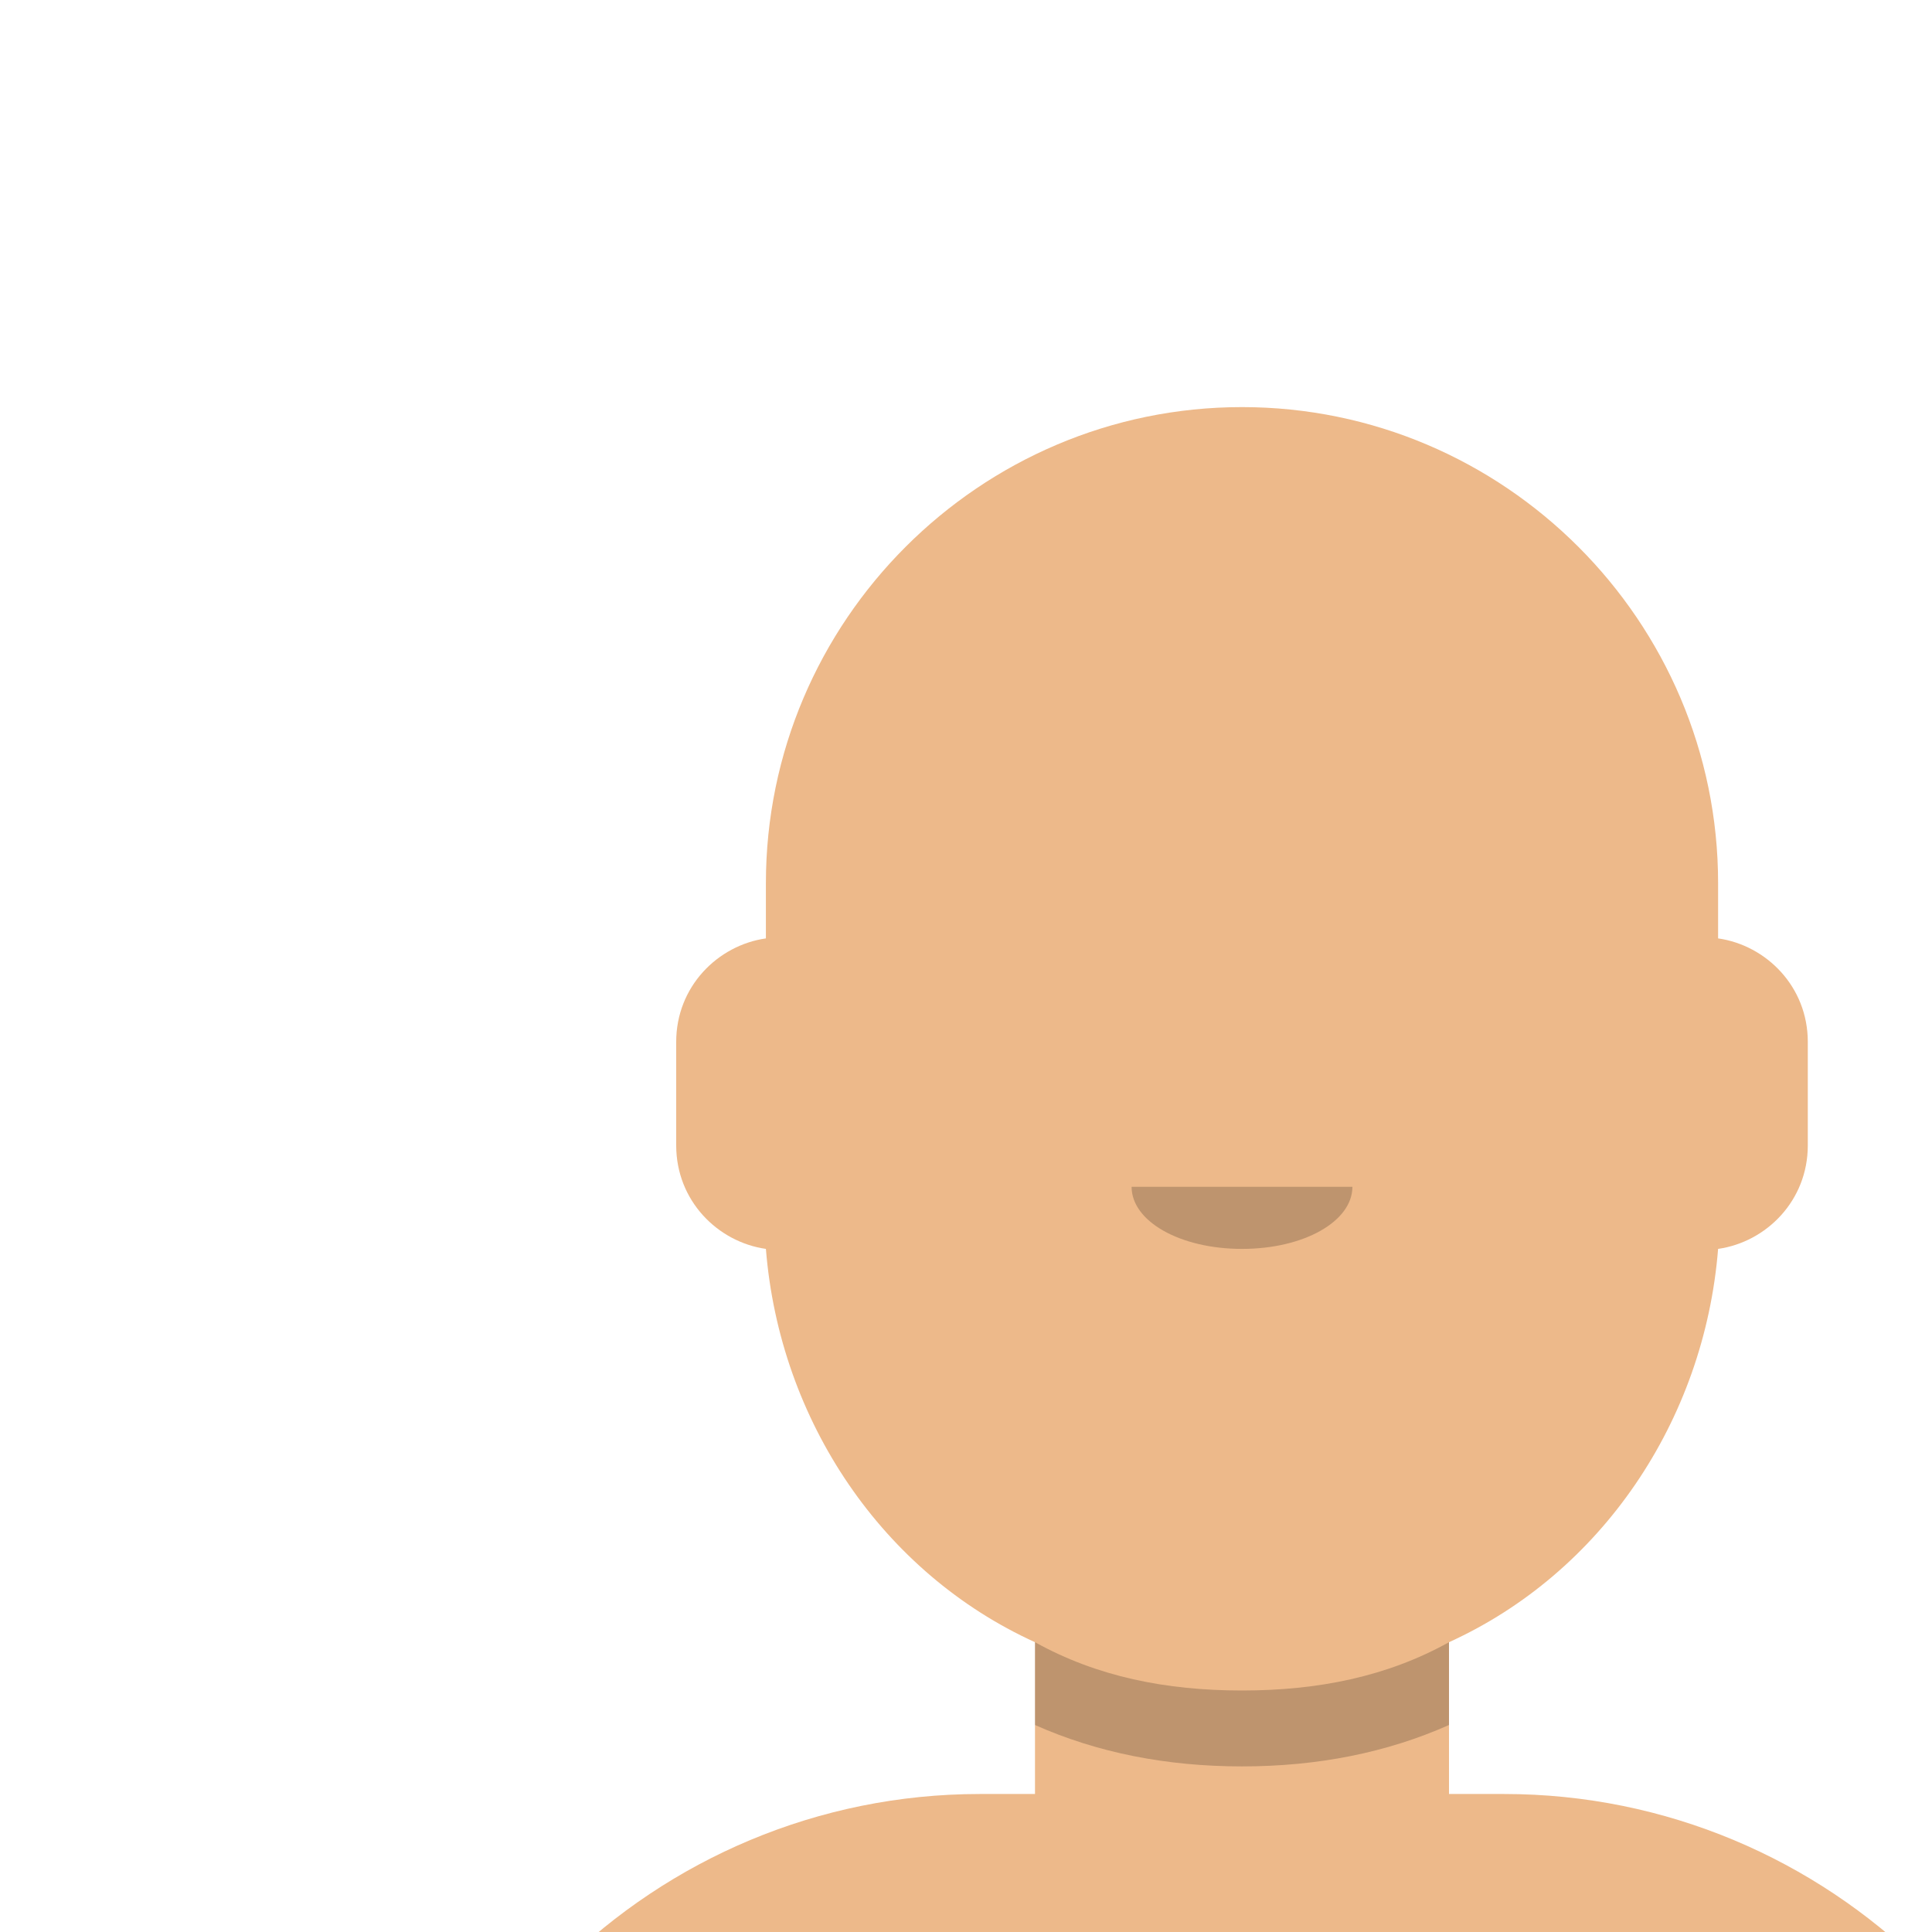
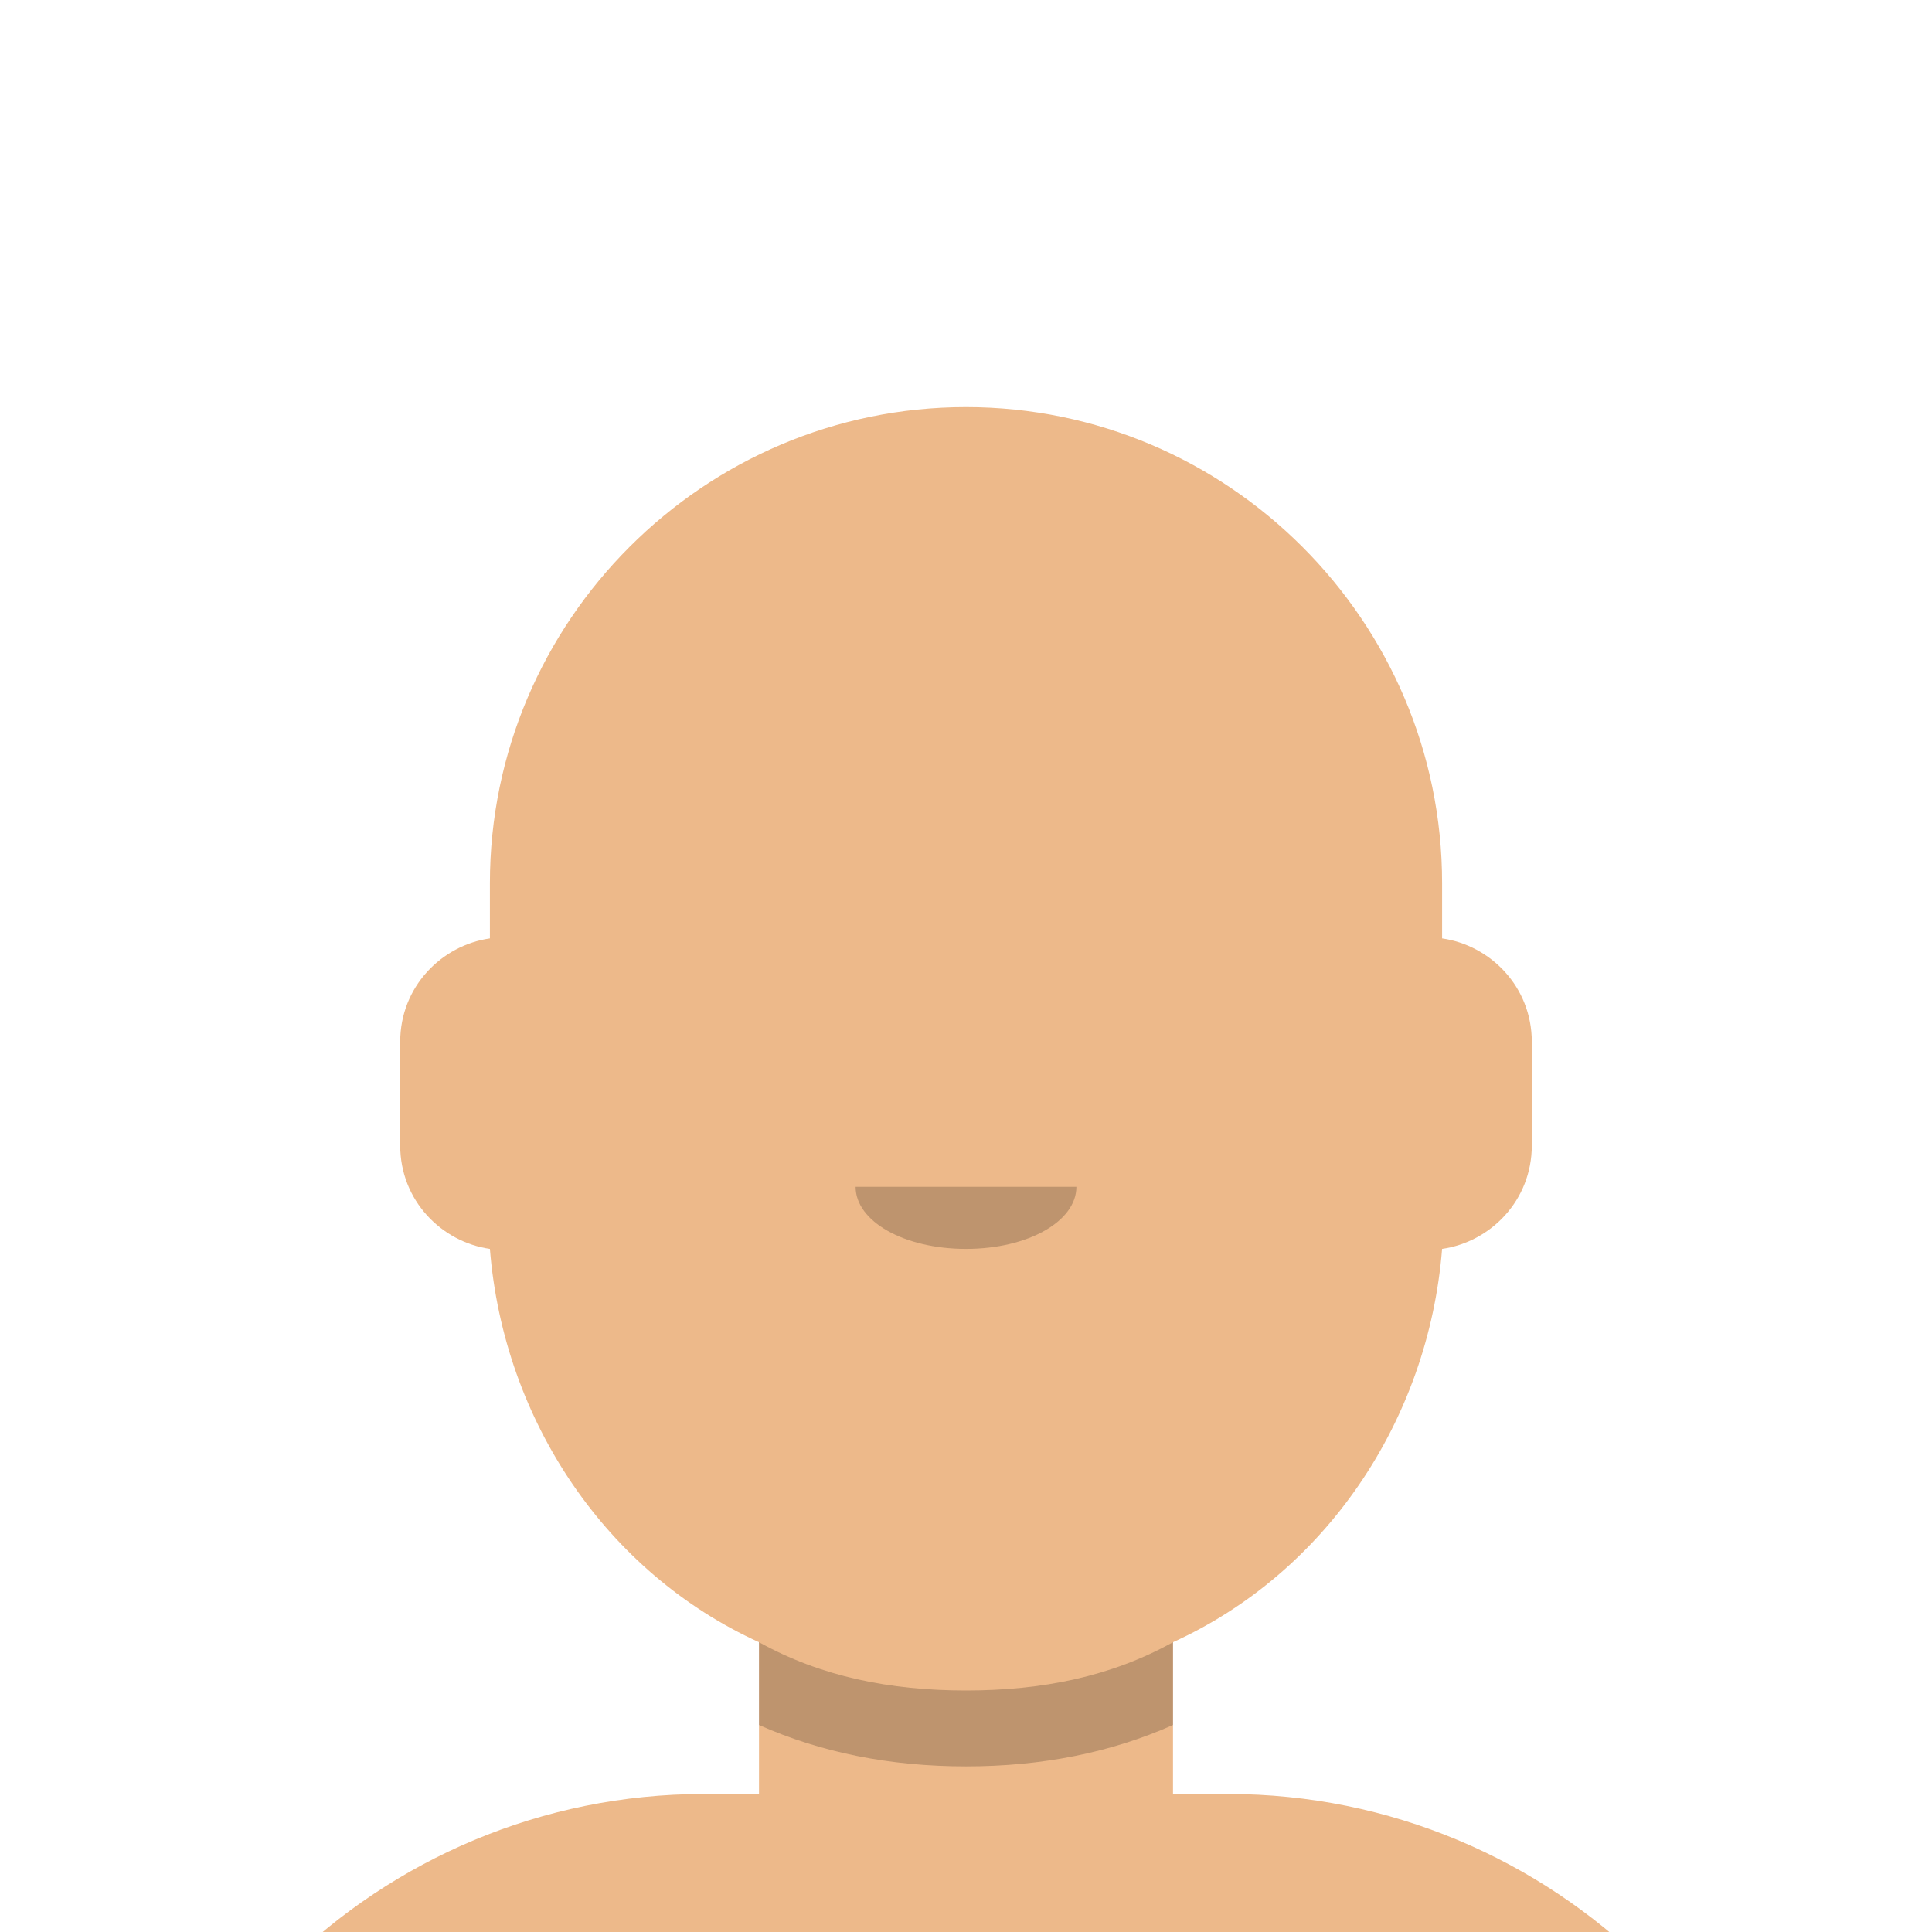
<svg viewBox="0 0 280 280">
-   <g id="skin_white" class="show">
-     <path fill="#edb98a" d="M304 360l0 -15c0,-47 -39,-85 -86,-85l-8 0 0 -22c22,-10 37,-32 39,-57 7,-1 13,-7 13,-15l0 -15c0,-8 -6,-14 -13,-15l0 -8c0,-38 -31,-69 -69,-69l0 0c-38,0 -69,31 -69,69l0 8c-7,1 -13,7 -13,15l0 15c0,8 6,14 13,15 2,25 17,47 39,57l0 22 -8 0c-47,0 -86,38 -86,85l0 15 248 0z" />
-     <path fill="#000000" fill-opacity="0.2" d="M180 256c-11,0 -21,-2 -30,-6l0 -12c9,5 19,7 30,7l0 0c11,0 21,-2 30,-7l0 12c-9,4 -19,6 -30,6z" />
-     <path fill="#000000" fill-opacity="0.2" d="M180 181c9,0 16,-4 16,-9l-32 0c0,5 7,9 16,9z" />
+   <g>
+     <path fill="#edb98a" d="M264 360l0 -15c0,-47 -39,-85 -86,-85l-8 0 0 -22c22,-10 37,-32 39,-57 7,-1 13,-7 13,-15l0 -15c0,-8 -6,-14 -13,-15l0 -8c0,-38 -31,-69 -69,-69l0 0c-38,0 -69,31 -69,69l0 8c-7,1 -13,7 -13,15l0 15c0,8 6,14 13,15 2,25 17,47 39,57l0 22 -8 0c-47,0 -86,38 -86,85l0 15 248 0z" />
+     <path fill="#000000" fill-opacity="0.2" d="M140 256c-11,0 -21,-2 -30,-6l0 -12c9,5 19,7 30,7l0 0c11,0 21,-2 30,-7l0 12c-9,4 -19,6 -30,6z" />
+     <path fill="#000000" fill-opacity="0.2" d="M140 181c9,0 16,-4 16,-9l-32 0c0,5 7,9 16,9z" />
  </g>
</svg>
